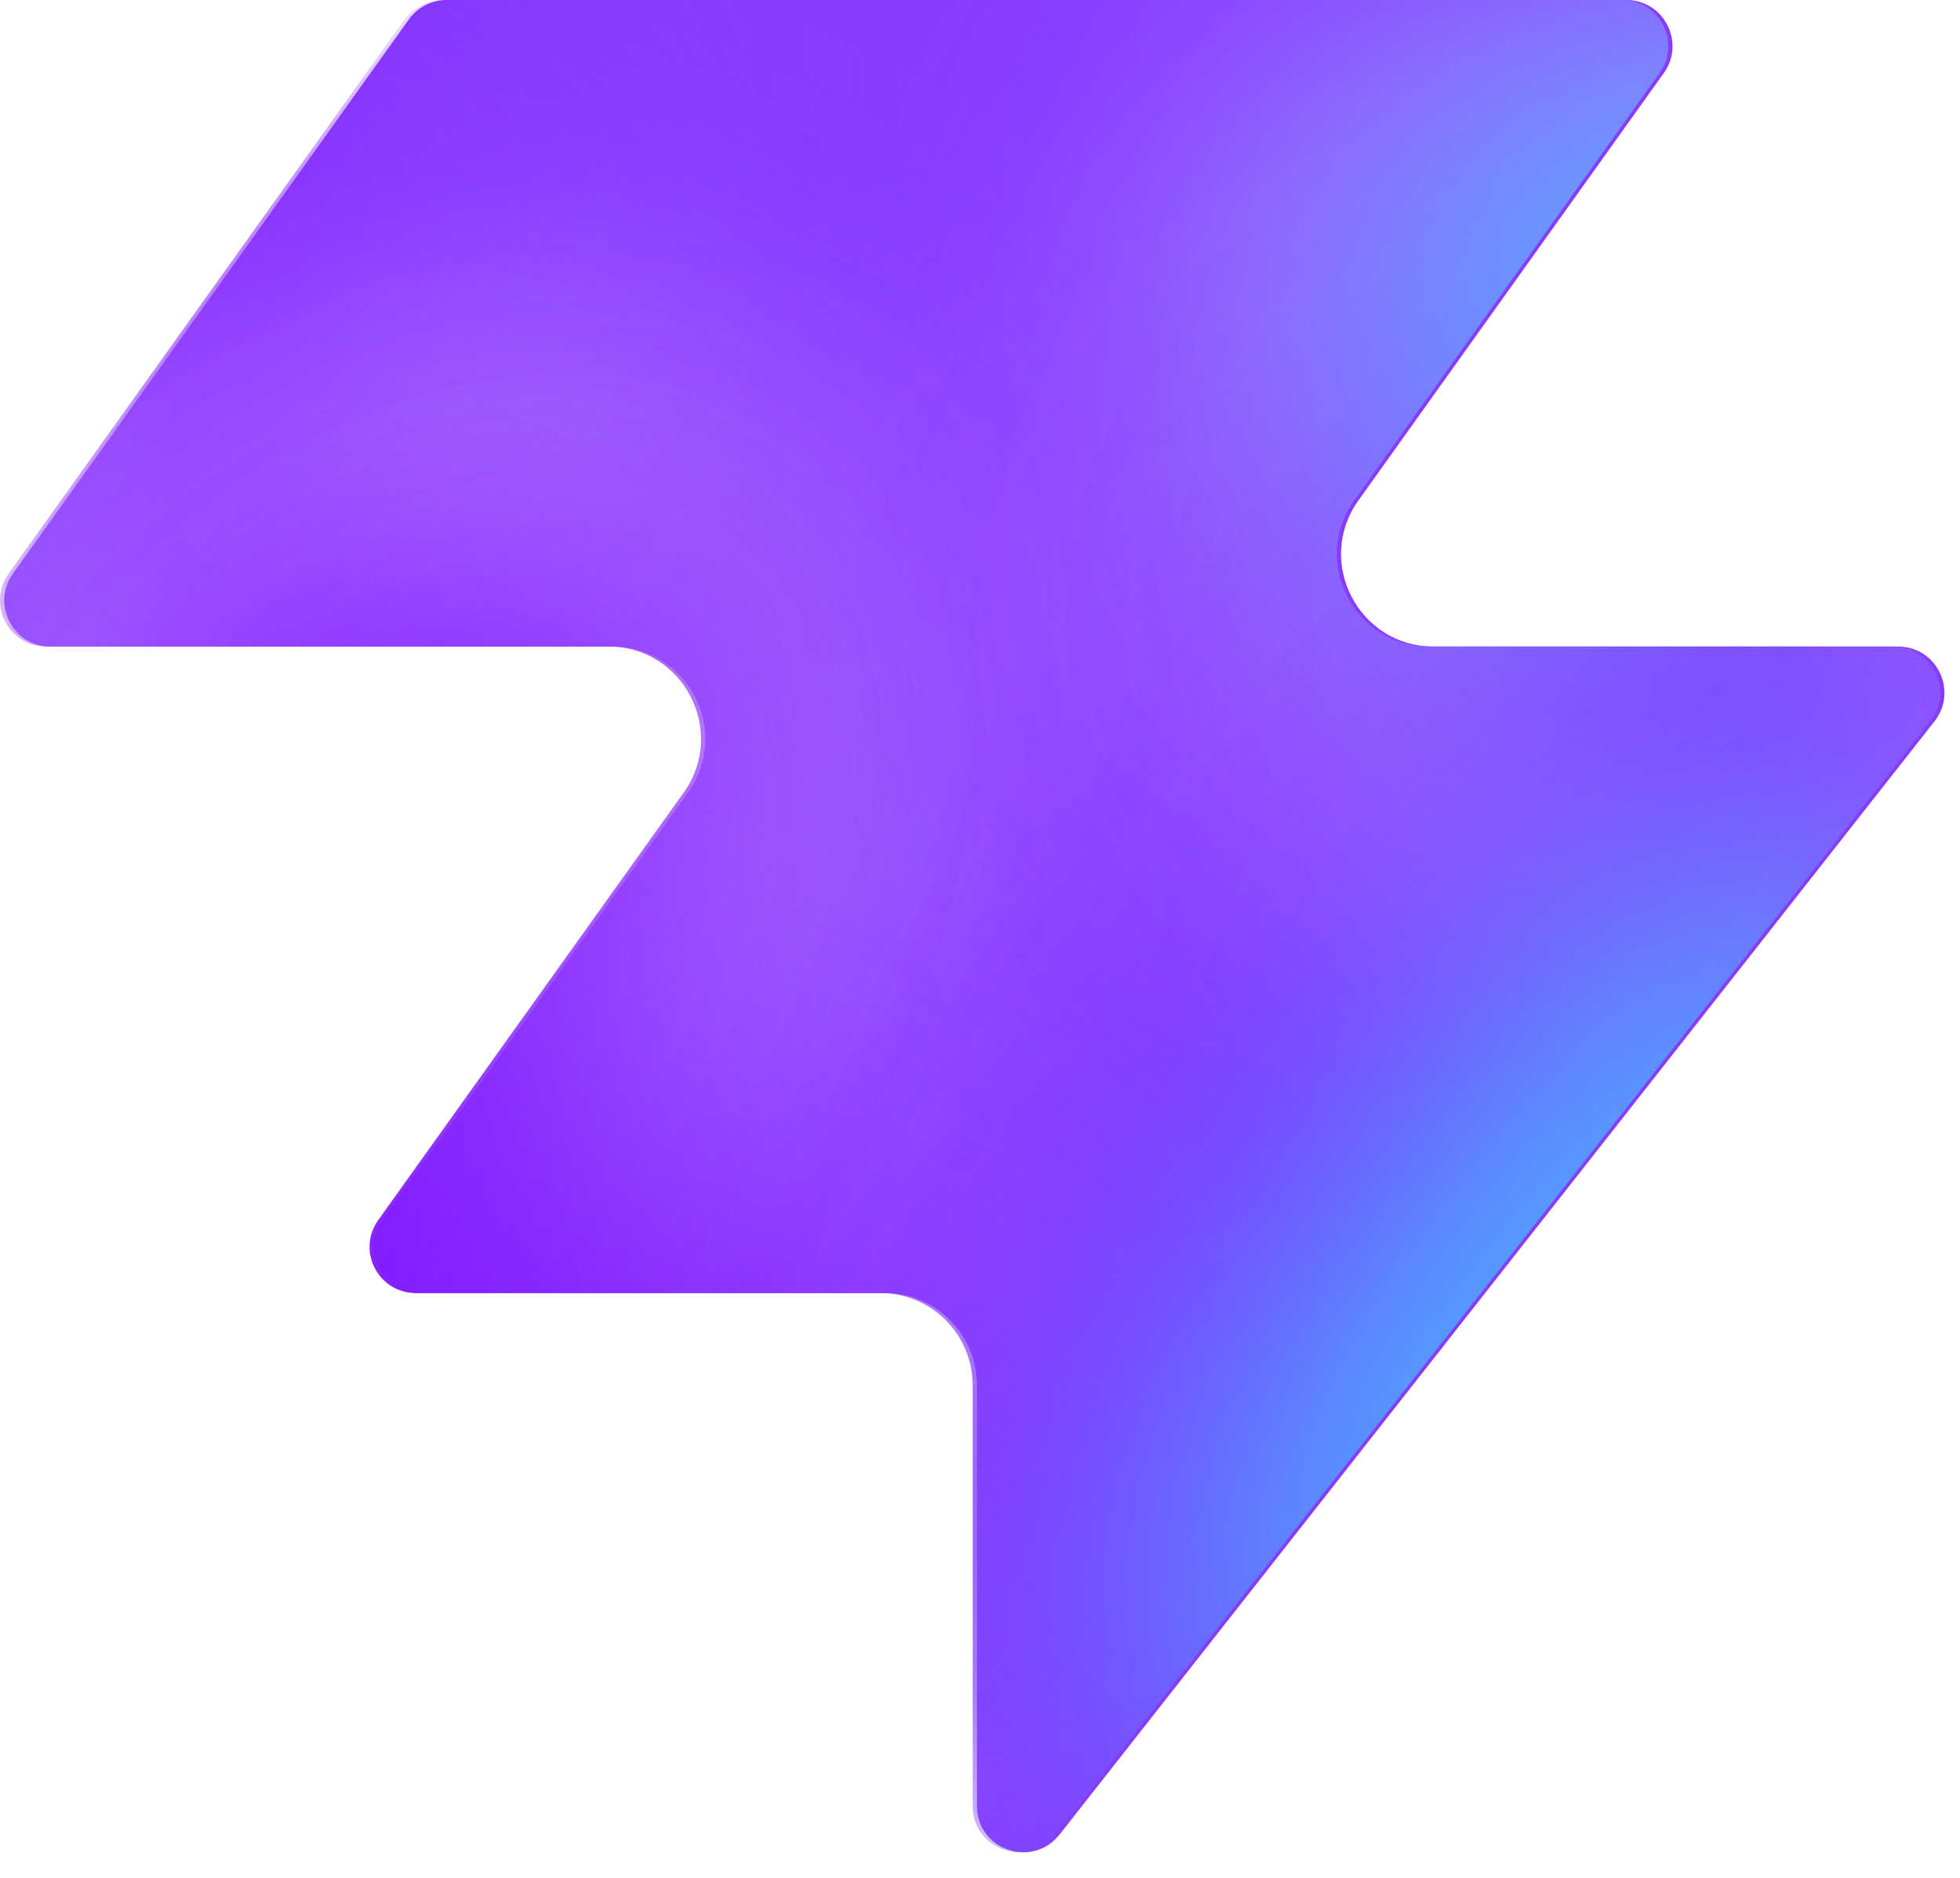
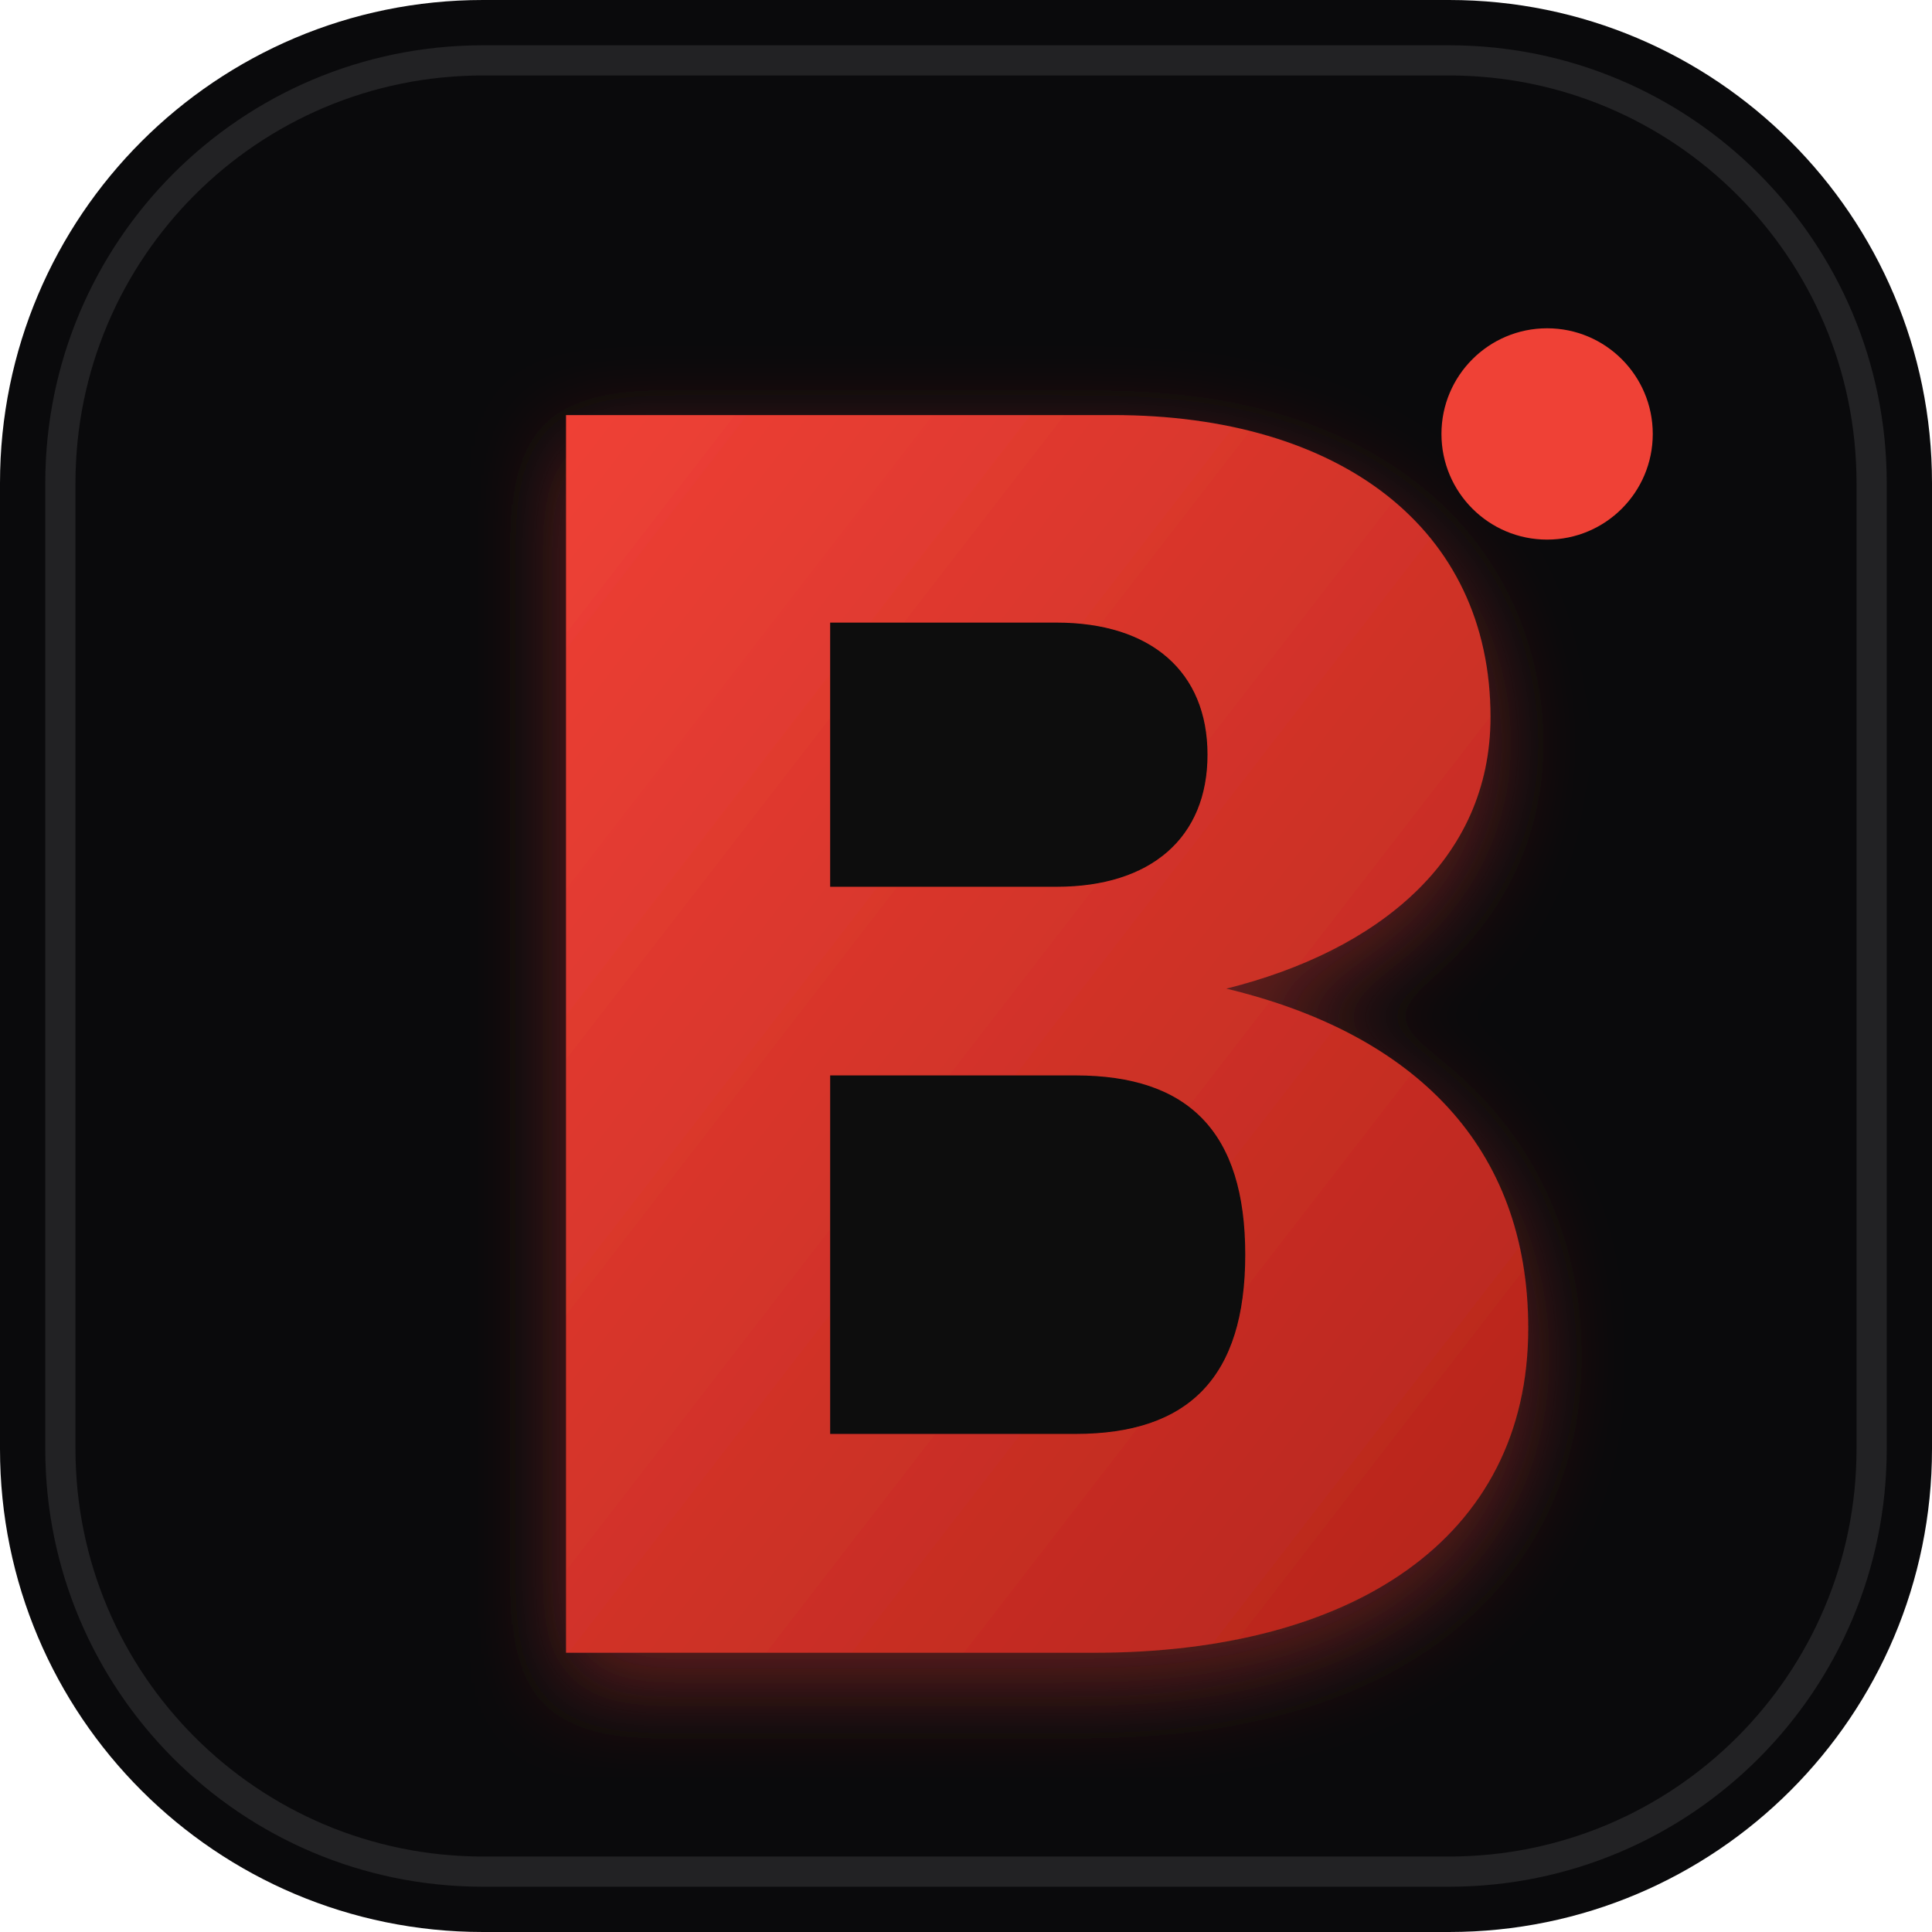
- <svg xmlns="http://www.w3.org/2000/svg" width="48" height="46" fill="none" viewBox="0 0 48 46">
-   <path fill="#863bff" d="M25.946 44.938c-.664.845-2.021.375-2.021-.698V33.937a2.26 2.26 0 0 0-2.262-2.262H10.287c-.92 0-1.456-1.04-.92-1.788l7.48-10.471c1.07-1.497 0-3.578-1.842-3.578H1.237c-.92 0-1.456-1.04-.92-1.788L10.013.474c.214-.297.556-.474.92-.474h28.894c.92 0 1.456 1.04.92 1.788l-7.48 10.471c-1.07 1.498 0 3.579 1.842 3.579h11.377c.943 0 1.473 1.088.89 1.83L25.947 44.94z" style="fill:#863bff;fill:color(display-p3 .525 .23 1);fill-opacity:1" />
-   <mask id="a" width="48" height="46" x="0" y="0" maskUnits="userSpaceOnUse" style="mask-type:alpha">
-     <path fill="#000" d="M25.842 44.938c-.664.844-2.021.375-2.021-.698V33.937a2.26 2.26 0 0 0-2.262-2.262H10.183c-.92 0-1.456-1.04-.92-1.788l7.48-10.471c1.07-1.498 0-3.579-1.842-3.579H1.133c-.92 0-1.456-1.04-.92-1.787L9.91.473c.214-.297.556-.474.92-.474h28.894c.92 0 1.456 1.04.92 1.788l-7.48 10.471c-1.07 1.498 0 3.578 1.842 3.578h11.377c.943 0 1.473 1.088.89 1.832L25.843 44.94z" style="fill:#000;fill-opacity:1" />
-   </mask>
-   <g mask="url(#a)">
-     <g filter="url(#b)">
-       <ellipse cx="5.508" cy="14.704" fill="#ede6ff" rx="5.508" ry="14.704" style="fill:#ede6ff;fill:color(display-p3 .927 .903 1);fill-opacity:1" transform="matrix(.00324 1 1 -.00324 -4.47 31.516)" />
-     </g>
-     <g filter="url(#c)">
-       <ellipse cx="10.399" cy="29.851" fill="#ede6ff" rx="10.399" ry="29.851" style="fill:#ede6ff;fill:color(display-p3 .927 .903 1);fill-opacity:1" transform="matrix(.00324 1 1 -.00324 -39.328 7.883)" />
-     </g>
-     <g filter="url(#d)">
-       <ellipse cx="5.508" cy="30.487" fill="#7e14ff" rx="5.508" ry="30.487" style="fill:#7e14ff;fill:color(display-p3 .492 .077 1);fill-opacity:1" transform="rotate(89.814 -25.913 -14.639)scale(1 -1)" />
-     </g>
-     <g filter="url(#e)">
-       <ellipse cx="5.508" cy="30.599" fill="#7e14ff" rx="5.508" ry="30.599" style="fill:#7e14ff;fill:color(display-p3 .492 .077 1);fill-opacity:1" transform="rotate(89.814 -32.644 -3.334)scale(1 -1)" />
-     </g>
-     <g filter="url(#f)">
-       <ellipse cx="5.508" cy="30.599" fill="#7e14ff" rx="5.508" ry="30.599" style="fill:#7e14ff;fill:color(display-p3 .492 .077 1);fill-opacity:1" transform="matrix(.00324 1 1 -.00324 -34.34 30.47)" />
-     </g>
-     <g filter="url(#g)">
-       <ellipse cx="14.072" cy="22.078" fill="#ede6ff" rx="14.072" ry="22.078" style="fill:#ede6ff;fill:color(display-p3 .927 .903 1);fill-opacity:1" transform="rotate(93.35 24.506 48.493)scale(-1 1)" />
-     </g>
-     <g filter="url(#h)">
-       <ellipse cx="3.47" cy="21.501" fill="#7e14ff" rx="3.47" ry="21.501" style="fill:#7e14ff;fill:color(display-p3 .492 .077 1);fill-opacity:1" transform="rotate(89.009 28.708 47.59)scale(-1 1)" />
-     </g>
-     <g filter="url(#i)">
-       <ellipse cx="3.47" cy="21.501" fill="#7e14ff" rx="3.47" ry="21.501" style="fill:#7e14ff;fill:color(display-p3 .492 .077 1);fill-opacity:1" transform="rotate(89.009 28.708 47.59)scale(-1 1)" />
-     </g>
-     <g filter="url(#j)">
-       <ellipse cx=".387" cy="8.972" fill="#7e14ff" rx="4.407" ry="29.108" style="fill:#7e14ff;fill:color(display-p3 .492 .077 1);fill-opacity:1" transform="rotate(39.51 .387 8.972)" />
-     </g>
-     <g filter="url(#k)">
-       <ellipse cx="47.523" cy="-6.092" fill="#7e14ff" rx="4.407" ry="29.108" style="fill:#7e14ff;fill:color(display-p3 .492 .077 1);fill-opacity:1" transform="rotate(37.892 47.523 -6.092)" />
-     </g>
-     <g filter="url(#l)">
-       <ellipse cx="41.412" cy="6.333" fill="#47bfff" rx="5.971" ry="9.665" style="fill:#47bfff;fill:color(display-p3 .28 .748 1);fill-opacity:1" transform="rotate(37.892 41.412 6.333)" />
-     </g>
-     <g filter="url(#m)">
-       <ellipse cx="-1.879" cy="38.332" fill="#7e14ff" rx="4.407" ry="29.108" style="fill:#7e14ff;fill:color(display-p3 .492 .077 1);fill-opacity:1" transform="rotate(37.892 -1.88 38.332)" />
-     </g>
-     <g filter="url(#n)">
-       <ellipse cx="-1.879" cy="38.332" fill="#7e14ff" rx="4.407" ry="29.108" style="fill:#7e14ff;fill:color(display-p3 .492 .077 1);fill-opacity:1" transform="rotate(37.892 -1.88 38.332)" />
-     </g>
-     <g filter="url(#o)">
-       <ellipse cx="35.651" cy="29.907" fill="#7e14ff" rx="4.407" ry="29.108" style="fill:#7e14ff;fill:color(display-p3 .492 .077 1);fill-opacity:1" transform="rotate(37.892 35.651 29.907)" />
-     </g>
-     <g filter="url(#p)">
-       <ellipse cx="38.418" cy="32.4" fill="#47bfff" rx="5.971" ry="15.297" style="fill:#47bfff;fill:color(display-p3 .28 .748 1);fill-opacity:1" transform="rotate(37.892 38.418 32.4)" />
-     </g>
-   </g>
+ <svg xmlns="http://www.w3.org/2000/svg" viewBox="0 0 512 512" width="512" height="512">
  <defs>
-     <filter id="b" width="60.045" height="41.654" x="-19.77" y="16.149" color-interpolation-filters="sRGB" filterUnits="userSpaceOnUse">
-       <feFlood flood-opacity="0" result="BackgroundImageFix" />
-       <feBlend in="SourceGraphic" in2="BackgroundImageFix" result="shape" />
-       <feGaussianBlur result="effect1_foregroundBlur_2002_17158" stdDeviation="7.659" />
-     </filter>
-     <filter id="c" width="90.34" height="51.437" x="-54.613" y="-7.533" color-interpolation-filters="sRGB" filterUnits="userSpaceOnUse">
-       <feFlood flood-opacity="0" result="BackgroundImageFix" />
-       <feBlend in="SourceGraphic" in2="BackgroundImageFix" result="shape" />
-       <feGaussianBlur result="effect1_foregroundBlur_2002_17158" stdDeviation="7.659" />
-     </filter>
-     <filter id="d" width="79.355" height="29.4" x="-49.64" y="2.03" color-interpolation-filters="sRGB" filterUnits="userSpaceOnUse">
-       <feFlood flood-opacity="0" result="BackgroundImageFix" />
-       <feBlend in="SourceGraphic" in2="BackgroundImageFix" result="shape" />
-       <feGaussianBlur result="effect1_foregroundBlur_2002_17158" stdDeviation="4.596" />
-     </filter>
-     <filter id="e" width="79.579" height="29.4" x="-45.045" y="20.029" color-interpolation-filters="sRGB" filterUnits="userSpaceOnUse">
-       <feFlood flood-opacity="0" result="BackgroundImageFix" />
-       <feBlend in="SourceGraphic" in2="BackgroundImageFix" result="shape" />
-       <feGaussianBlur result="effect1_foregroundBlur_2002_17158" stdDeviation="4.596" />
-     </filter>
-     <filter id="f" width="79.579" height="29.4" x="-43.513" y="21.178" color-interpolation-filters="sRGB" filterUnits="userSpaceOnUse">
-       <feFlood flood-opacity="0" result="BackgroundImageFix" />
-       <feBlend in="SourceGraphic" in2="BackgroundImageFix" result="shape" />
-       <feGaussianBlur result="effect1_foregroundBlur_2002_17158" stdDeviation="4.596" />
-     </filter>
-     <filter id="g" width="74.749" height="58.852" x="15.756" y="-17.901" color-interpolation-filters="sRGB" filterUnits="userSpaceOnUse">
-       <feFlood flood-opacity="0" result="BackgroundImageFix" />
-       <feBlend in="SourceGraphic" in2="BackgroundImageFix" result="shape" />
-       <feGaussianBlur result="effect1_foregroundBlur_2002_17158" stdDeviation="7.659" />
-     </filter>
-     <filter id="h" width="61.377" height="25.362" x="23.548" y="2.284" color-interpolation-filters="sRGB" filterUnits="userSpaceOnUse">
-       <feFlood flood-opacity="0" result="BackgroundImageFix" />
-       <feBlend in="SourceGraphic" in2="BackgroundImageFix" result="shape" />
-       <feGaussianBlur result="effect1_foregroundBlur_2002_17158" stdDeviation="4.596" />
-     </filter>
-     <filter id="i" width="61.377" height="25.362" x="23.548" y="2.284" color-interpolation-filters="sRGB" filterUnits="userSpaceOnUse">
-       <feFlood flood-opacity="0" result="BackgroundImageFix" />
-       <feBlend in="SourceGraphic" in2="BackgroundImageFix" result="shape" />
-       <feGaussianBlur result="effect1_foregroundBlur_2002_17158" stdDeviation="4.596" />
-     </filter>
-     <filter id="j" width="56.045" height="63.649" x="-27.636" y="-22.853" color-interpolation-filters="sRGB" filterUnits="userSpaceOnUse">
-       <feFlood flood-opacity="0" result="BackgroundImageFix" />
-       <feBlend in="SourceGraphic" in2="BackgroundImageFix" result="shape" />
-       <feGaussianBlur result="effect1_foregroundBlur_2002_17158" stdDeviation="4.596" />
-     </filter>
-     <filter id="k" width="54.814" height="64.646" x="20.116" y="-38.415" color-interpolation-filters="sRGB" filterUnits="userSpaceOnUse">
-       <feFlood flood-opacity="0" result="BackgroundImageFix" />
-       <feBlend in="SourceGraphic" in2="BackgroundImageFix" result="shape" />
-       <feGaussianBlur result="effect1_foregroundBlur_2002_17158" stdDeviation="4.596" />
-     </filter>
-     <filter id="l" width="33.541" height="35.313" x="24.641" y="-11.323" color-interpolation-filters="sRGB" filterUnits="userSpaceOnUse">
-       <feFlood flood-opacity="0" result="BackgroundImageFix" />
-       <feBlend in="SourceGraphic" in2="BackgroundImageFix" result="shape" />
-       <feGaussianBlur result="effect1_foregroundBlur_2002_17158" stdDeviation="4.596" />
-     </filter>
-     <filter id="m" width="54.814" height="64.646" x="-29.286" y="6.009" color-interpolation-filters="sRGB" filterUnits="userSpaceOnUse">
-       <feFlood flood-opacity="0" result="BackgroundImageFix" />
-       <feBlend in="SourceGraphic" in2="BackgroundImageFix" result="shape" />
-       <feGaussianBlur result="effect1_foregroundBlur_2002_17158" stdDeviation="4.596" />
-     </filter>
-     <filter id="n" width="54.814" height="64.646" x="-29.286" y="6.009" color-interpolation-filters="sRGB" filterUnits="userSpaceOnUse">
-       <feFlood flood-opacity="0" result="BackgroundImageFix" />
-       <feBlend in="SourceGraphic" in2="BackgroundImageFix" result="shape" />
-       <feGaussianBlur result="effect1_foregroundBlur_2002_17158" stdDeviation="4.596" />
-     </filter>
-     <filter id="o" width="54.814" height="64.646" x="8.244" y="-2.416" color-interpolation-filters="sRGB" filterUnits="userSpaceOnUse">
-       <feFlood flood-opacity="0" result="BackgroundImageFix" />
-       <feBlend in="SourceGraphic" in2="BackgroundImageFix" result="shape" />
-       <feGaussianBlur result="effect1_foregroundBlur_2002_17158" stdDeviation="4.596" />
-     </filter>
-     <filter id="p" width="39.409" height="43.623" x="18.713" y="10.588" color-interpolation-filters="sRGB" filterUnits="userSpaceOnUse">
-       <feFlood flood-opacity="0" result="BackgroundImageFix" />
-       <feBlend in="SourceGraphic" in2="BackgroundImageFix" result="shape" />
-       <feGaussianBlur result="effect1_foregroundBlur_2002_17158" stdDeviation="4.596" />
+     <linearGradient id="bf-glow" x1="0%" y1="0%" x2="100%" y2="100%">
+       <stop offset="0%" stop-color="#EF4136" />
+       <stop offset="100%" stop-color="#B3241B" />
+     </linearGradient>
+     <filter id="shadow" x="-10%" y="-10%" width="120%" height="120%">
+       <feDropShadow dx="0" dy="8" stdDeviation="12" flood-color="#EF4136" flood-opacity="0.4" />
    </filter>
  </defs>
+   <rect width="512" height="512" rx="128" fill="#0A0A0C" />
+   <rect x="16" y="16" width="480" height="480" rx="112" fill="none" stroke="rgba(255,255,255,0.1)" stroke-width="8" />
+   <g filter="url(#shadow)">
+     <path d="M150 110 H295 C355 110 395 140 395 190 C395 228 365 252 325 262 C375 274 405 304 405 352 C405 408 358 438 290 438 H150 V110 Z" fill="url(#bf-glow)" />
+     <path d="M220 165 V235 H280 C305 235 320 222 320 200 C320 178 305 165 280 165 H220 Z" fill="#0A0A0C" />
+     <path d="M220 285 V380 H285 C315 380 330 365 330 332.5 C330 300 315 285 285 285 H220 Z" fill="#0A0A0C" />
+   </g>
+   <circle cx="410" cy="115" r="28" fill="#EF4136" />
</svg>
